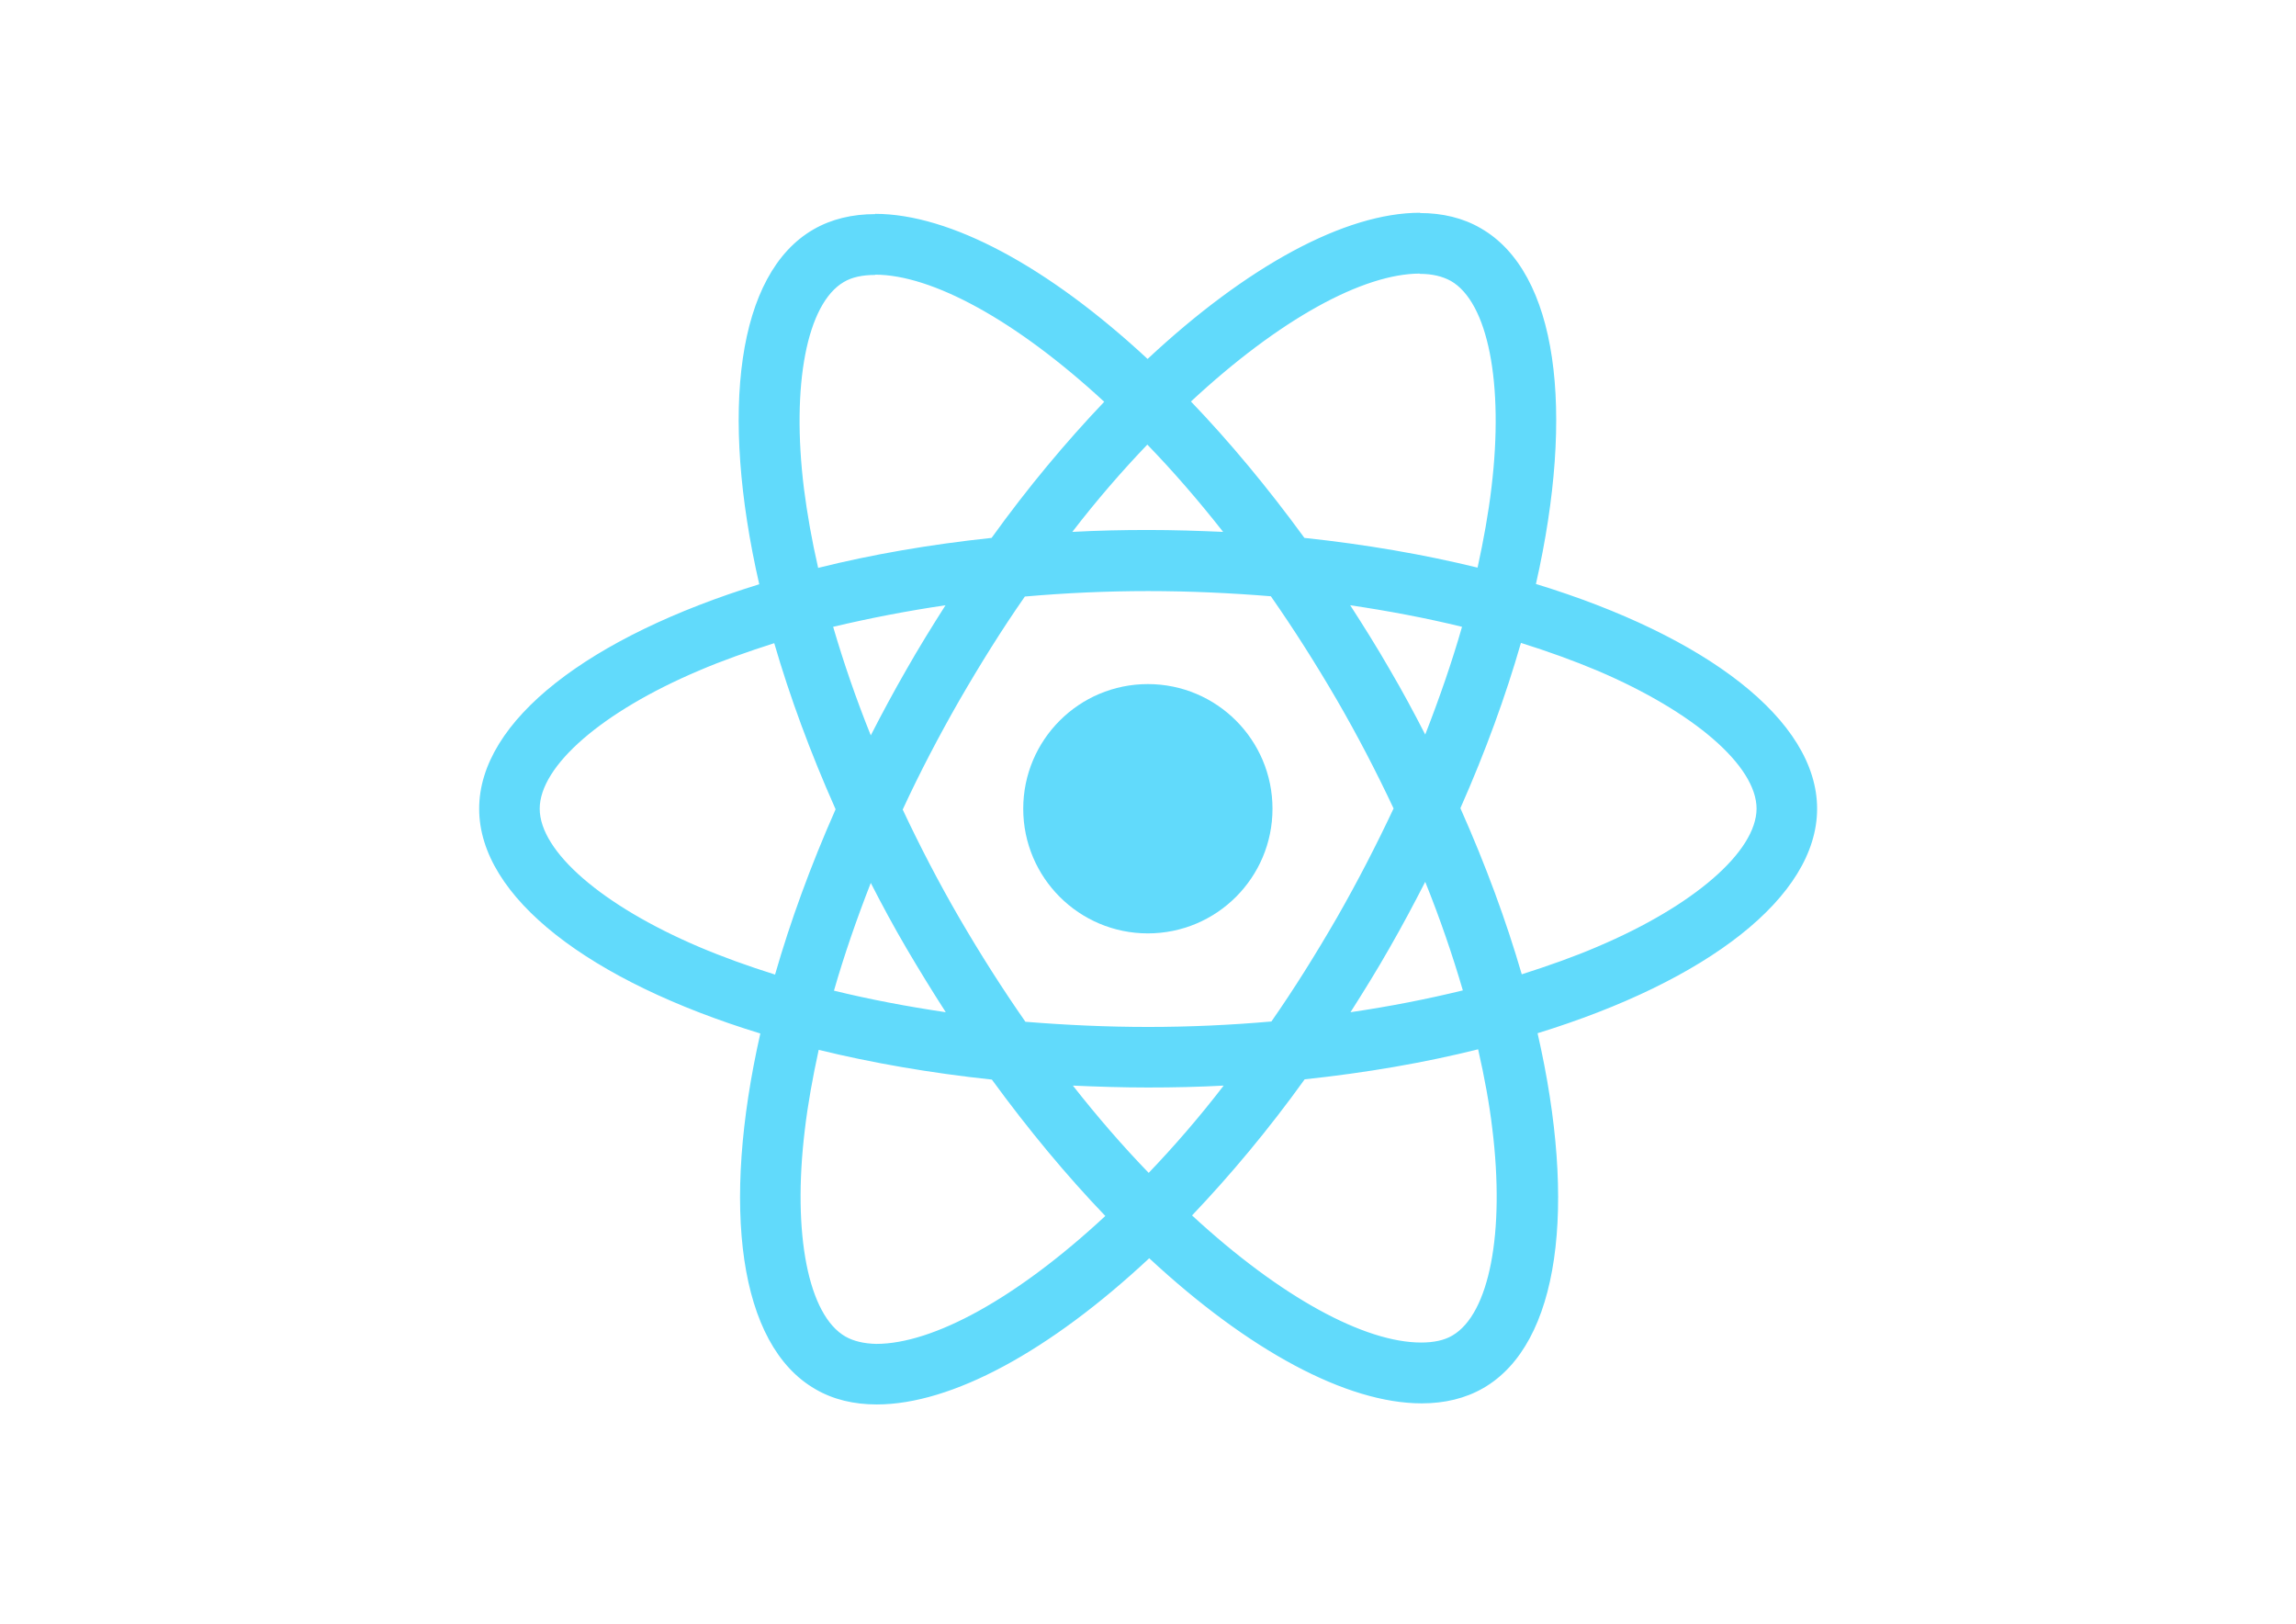
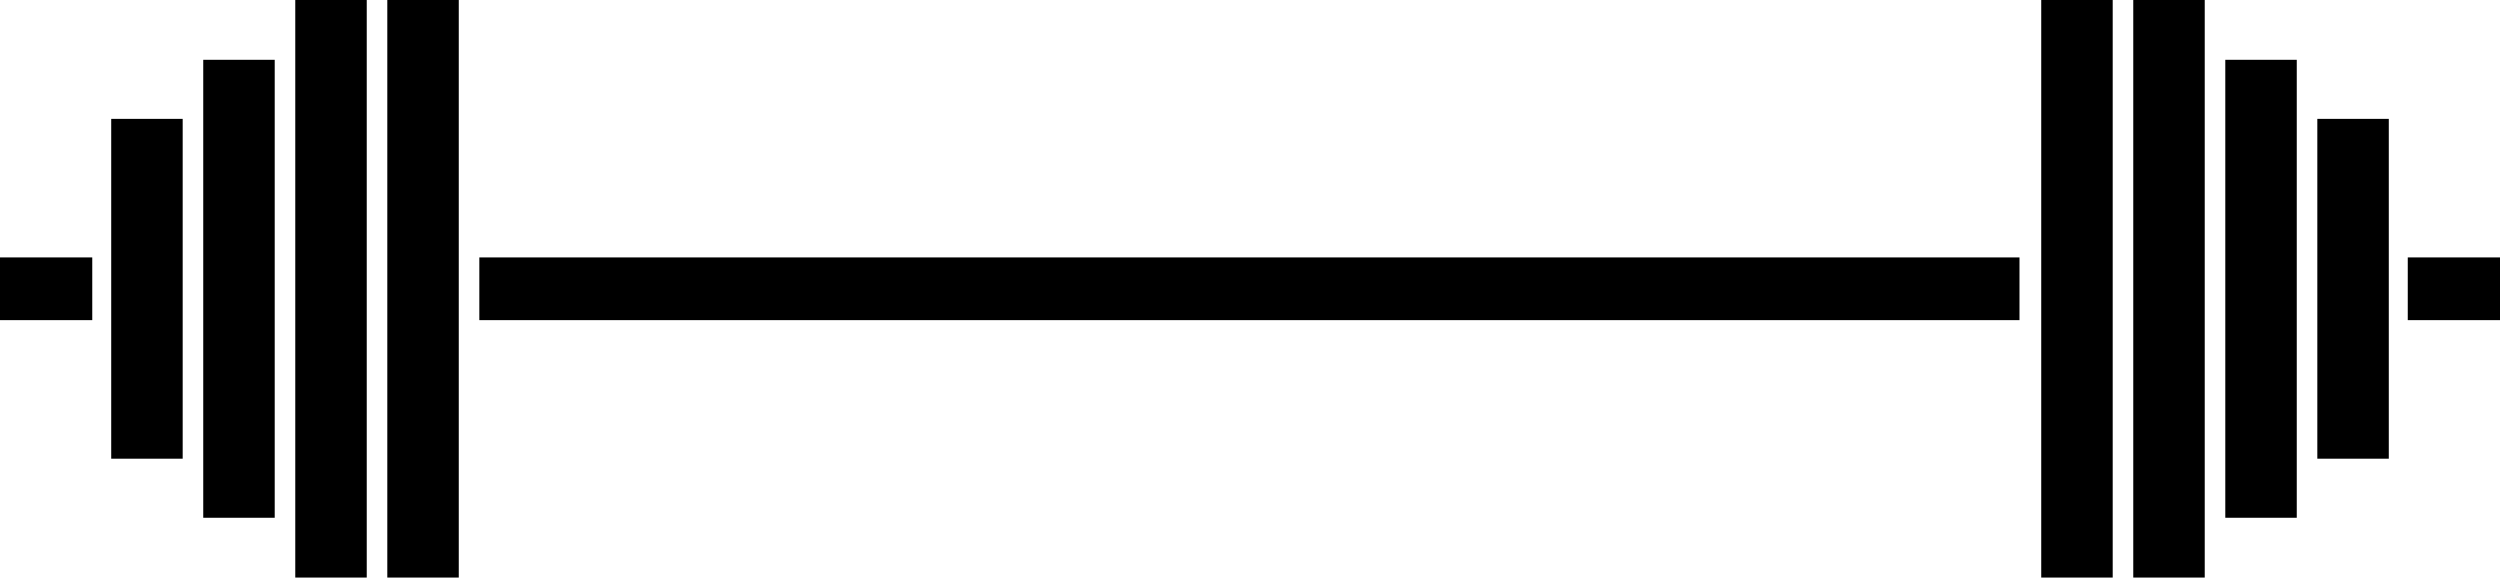
- <svg xmlns="http://www.w3.org/2000/svg" viewBox="0 0 841.9 595.3">
-   <g fill="#61DAFB">
-     <path d="M666.3 296.5c0-32.5-40.7-63.3-103.1-82.4 14.4-63.6 8-114.2-20.2-130.4-6.5-3.8-14.1-5.6-22.4-5.6v22.3c4.6 0 8.3.9 11.4 2.6 13.6 7.8 19.5 37.5 14.9 75.7-1.1 9.4-2.9 19.3-5.1 29.4-19.6-4.8-41-8.5-63.5-10.9-13.5-18.5-27.5-35.3-41.6-50 32.6-30.3 63.2-46.9 84-46.9V78c-27.5 0-63.5 19.6-99.9 53.6-36.4-33.8-72.4-53.2-99.9-53.2v22.3c20.7 0 51.4 16.5 84 46.6-14 14.7-28 31.4-41.3 49.9-22.6 2.4-44 6.1-63.6 11-2.3-10-4-19.7-5.2-29-4.7-38.2 1.1-67.9 14.6-75.8 3-1.8 6.9-2.6 11.5-2.6V78.5c-8.4 0-16 1.8-22.6 5.6-28.1 16.2-34.4 66.7-19.9 130.1-62.2 19.2-102.7 49.9-102.7 82.3 0 32.5 40.7 63.3 103.1 82.4-14.4 63.6-8 114.2 20.2 130.4 6.5 3.8 14.1 5.6 22.5 5.6 27.5 0 63.5-19.6 99.9-53.6 36.4 33.8 72.4 53.2 99.9 53.2 8.4 0 16-1.8 22.6-5.6 28.1-16.2 34.4-66.7 19.9-130.1 62-19.1 102.5-49.9 102.5-82.3zm-130.2-66.7c-3.7 12.9-8.3 26.2-13.5 39.5-4.1-8-8.4-16-13.1-24-4.6-8-9.5-15.8-14.4-23.4 14.2 2.1 27.9 4.7 41 7.9zm-45.8 106.5c-7.8 13.5-15.8 26.3-24.1 38.2-14.9 1.3-30 2-45.2 2-15.1 0-30.2-.7-45-1.9-8.3-11.9-16.4-24.6-24.2-38-7.6-13.1-14.5-26.4-20.8-39.8 6.2-13.4 13.2-26.8 20.7-39.9 7.8-13.5 15.8-26.3 24.1-38.2 14.9-1.3 30-2 45.2-2 15.1 0 30.2.7 45 1.9 8.3 11.9 16.4 24.6 24.2 38 7.6 13.1 14.5 26.4 20.8 39.8-6.3 13.4-13.2 26.8-20.7 39.9zm32.3-13c5.4 13.4 10 26.8 13.8 39.8-13.1 3.2-26.9 5.9-41.2 8 4.9-7.7 9.8-15.6 14.4-23.7 4.6-8 8.9-16.1 13-24.1zM421.2 430c-9.3-9.6-18.6-20.3-27.8-32 9 .4 18.2.7 27.5.7 9.4 0 18.7-.2 27.8-.7-9 11.7-18.3 22.4-27.5 32zm-74.4-58.9c-14.2-2.1-27.9-4.7-41-7.9 3.7-12.9 8.3-26.2 13.5-39.5 4.1 8 8.4 16 13.1 24 4.7 8 9.5 15.8 14.4 23.4zM420.7 163c9.3 9.6 18.6 20.3 27.8 32-9-.4-18.2-.7-27.5-.7-9.4 0-18.7.2-27.8.7 9-11.7 18.3-22.4 27.5-32zm-74 58.9c-4.9 7.7-9.8 15.6-14.4 23.7-4.6 8-8.9 16-13 24-5.4-13.4-10-26.8-13.8-39.8 13.1-3.1 26.9-5.8 41.2-7.9zm-90.5 125.2c-35.4-15.1-58.3-34.9-58.3-50.6 0-15.7 22.9-35.6 58.3-50.6 8.6-3.7 18-7 27.7-10.1 5.7 19.6 13.2 40 22.5 60.9-9.2 20.8-16.6 41.1-22.2 60.6-9.9-3.1-19.3-6.5-28-10.2zM310 490c-13.6-7.8-19.5-37.5-14.9-75.7 1.1-9.4 2.9-19.3 5.1-29.4 19.6 4.8 41 8.5 63.5 10.9 13.5 18.5 27.5 35.3 41.6 50-32.6 30.3-63.2 46.9-84 46.9-4.5-.1-8.3-1-11.3-2.7zm237.2-76.2c4.7 38.2-1.1 67.9-14.6 75.8-3 1.8-6.9 2.6-11.5 2.6-20.7 0-51.4-16.5-84-46.6 14-14.7 28-31.4 41.3-49.9 22.6-2.4 44-6.1 63.6-11 2.3 10.1 4.1 19.8 5.2 29.1zm38.5-66.7c-8.6 3.7-18 7-27.7 10.1-5.7-19.6-13.2-40-22.5-60.9 9.2-20.8 16.6-41.1 22.2-60.6 9.9 3.1 19.3 6.5 28.1 10.2 35.4 15.1 58.3 34.9 58.3 50.6-.1 15.7-23 35.6-58.4 50.6zM320.8 78.4z" />
-     <circle cx="420.9" cy="296.5" r="45.7" />
-     <path d="M520.5 78.1z" />
+ <svg xmlns="http://www.w3.org/2000/svg" width="282.222mm" height="65.2mm" viewBox="0 0 1000 231.024" id="svg8164" version="1.1">
+   <defs id="defs8166" />
+   <g id="layer1" transform="translate(-598.3051,-259.3537)">
+     <g id="g4164" transform="matrix(3.038558,0,0,3.038558,-1219.679,-999.663)">
+       <rect y="414.347" x="637.175" height="76.031" width="9.408" id="rect8099" style="opacity:1;fill:#000000;fill-opacity:1;fill-rule:nonzero;stroke:none;stroke-width:0.636;stroke-linecap:round;stroke-linejoin:round;stroke-miterlimit:4;stroke-dasharray:none;stroke-dashoffset:0;stroke-opacity:1" />
+       <rect y="422.219" x="625.06" height="60.287" width="9.408" id="rect8103" style="opacity:1;fill:#000000;fill-opacity:1;fill-rule:nonzero;stroke:none;stroke-width:0.636;stroke-linecap:round;stroke-linejoin:round;stroke-miterlimit:4;stroke-dasharray:none;stroke-dashoffset:0;stroke-opacity:1" />
+       <rect style="opacity:1;fill:#000000;fill-opacity:1;fill-rule:nonzero;stroke:none;stroke-width:0.636;stroke-linecap:round;stroke-linejoin:round;stroke-miterlimit:4;stroke-dasharray:none;stroke-dashoffset:0;stroke-opacity:1" id="rect8105" width="9.408" height="44.735" x="612.945" y="429.995" />
+       <path id="rect8107" transform="translate(604.3051,414.3468)" d="m -6,33.887 0,8.256 6,0 0.145,0 6,0 0,-8.256 -6,0 -0.145,0 -6,0 z" style="opacity:1;fill:#000000;fill-opacity:1;fill-rule:nonzero;stroke:none;stroke-width:0.636;stroke-linecap:round;stroke-linejoin:round;stroke-miterlimit:4;stroke-dasharray:none;stroke-dashoffset:0;stroke-opacity:1" />
+       <rect style="opacity:1;fill:#000000;fill-opacity:1;fill-rule:nonzero;stroke:none;stroke-width:0.636;stroke-linecap:round;stroke-linejoin:round;stroke-miterlimit:4;stroke-dasharray:none;stroke-dashoffset:0;stroke-opacity:1" id="rect8109" width="202.748" height="8.256" x="661.405" y="448.234" />
+       <rect transform="scale(-1,1)" style="opacity:1;fill:#000000;fill-opacity:1;fill-rule:nonzero;stroke:none;stroke-width:0.636;stroke-linecap:round;stroke-linejoin:round;stroke-miterlimit:4;stroke-dasharray:none;stroke-dashoffset:0;stroke-opacity:1" id="rect8119" width="9.408" height="76.031" x="-888.539" y="414.347" />
+       <rect transform="scale(-1,1)" style="opacity:1;fill:#000000;fill-opacity:1;fill-rule:nonzero;stroke:none;stroke-width:0.636;stroke-linecap:round;stroke-linejoin:round;stroke-miterlimit:4;stroke-dasharray:none;stroke-dashoffset:0;stroke-opacity:1" id="rect8121" width="9.408" height="60.287" x="-900.654" y="422.219" />
+       <rect transform="scale(-1,1)" y="429.995" x="-912.769" height="44.735" width="9.408" id="rect8123" style="opacity:1;fill:#000000;fill-opacity:1;fill-rule:nonzero;stroke:none;stroke-width:0.636;stroke-linecap:round;stroke-linejoin:round;stroke-miterlimit:4;stroke-dasharray:none;stroke-dashoffset:0;stroke-opacity:1" />
+       <path id="rect8125" transform="translate(604.3051,414.3468)" d="m 310.961,33.887 0,8.256 6,0 0.143,0 6,0 0,-8.256 -6,0 -0.143,0 -6,0 z" style="opacity:1;fill:#000000;fill-opacity:1;fill-rule:nonzero;stroke:none;stroke-width:0.636;stroke-linecap:round;stroke-linejoin:round;stroke-miterlimit:4;stroke-dasharray:none;stroke-dashoffset:0;stroke-opacity:1" />
+       <rect y="414.347" x="-876.424" height="76.031" width="9.408" id="rect4152" style="opacity:1;fill:#000000;fill-opacity:1;fill-rule:nonzero;stroke:none;stroke-width:0.636;stroke-linecap:round;stroke-linejoin:round;stroke-miterlimit:4;stroke-dasharray:none;stroke-dashoffset:0;stroke-opacity:1" transform="scale(-1,1)" />
+       <rect style="opacity:1;fill:#000000;fill-opacity:1;fill-rule:nonzero;stroke:none;stroke-width:0.636;stroke-linecap:round;stroke-linejoin:round;stroke-miterlimit:4;stroke-dasharray:none;stroke-dashoffset:0;stroke-opacity:1" id="rect4154" width="9.408" height="76.031" x="649.29" y="414.347" />
+     </g>
  </g>
</svg>
